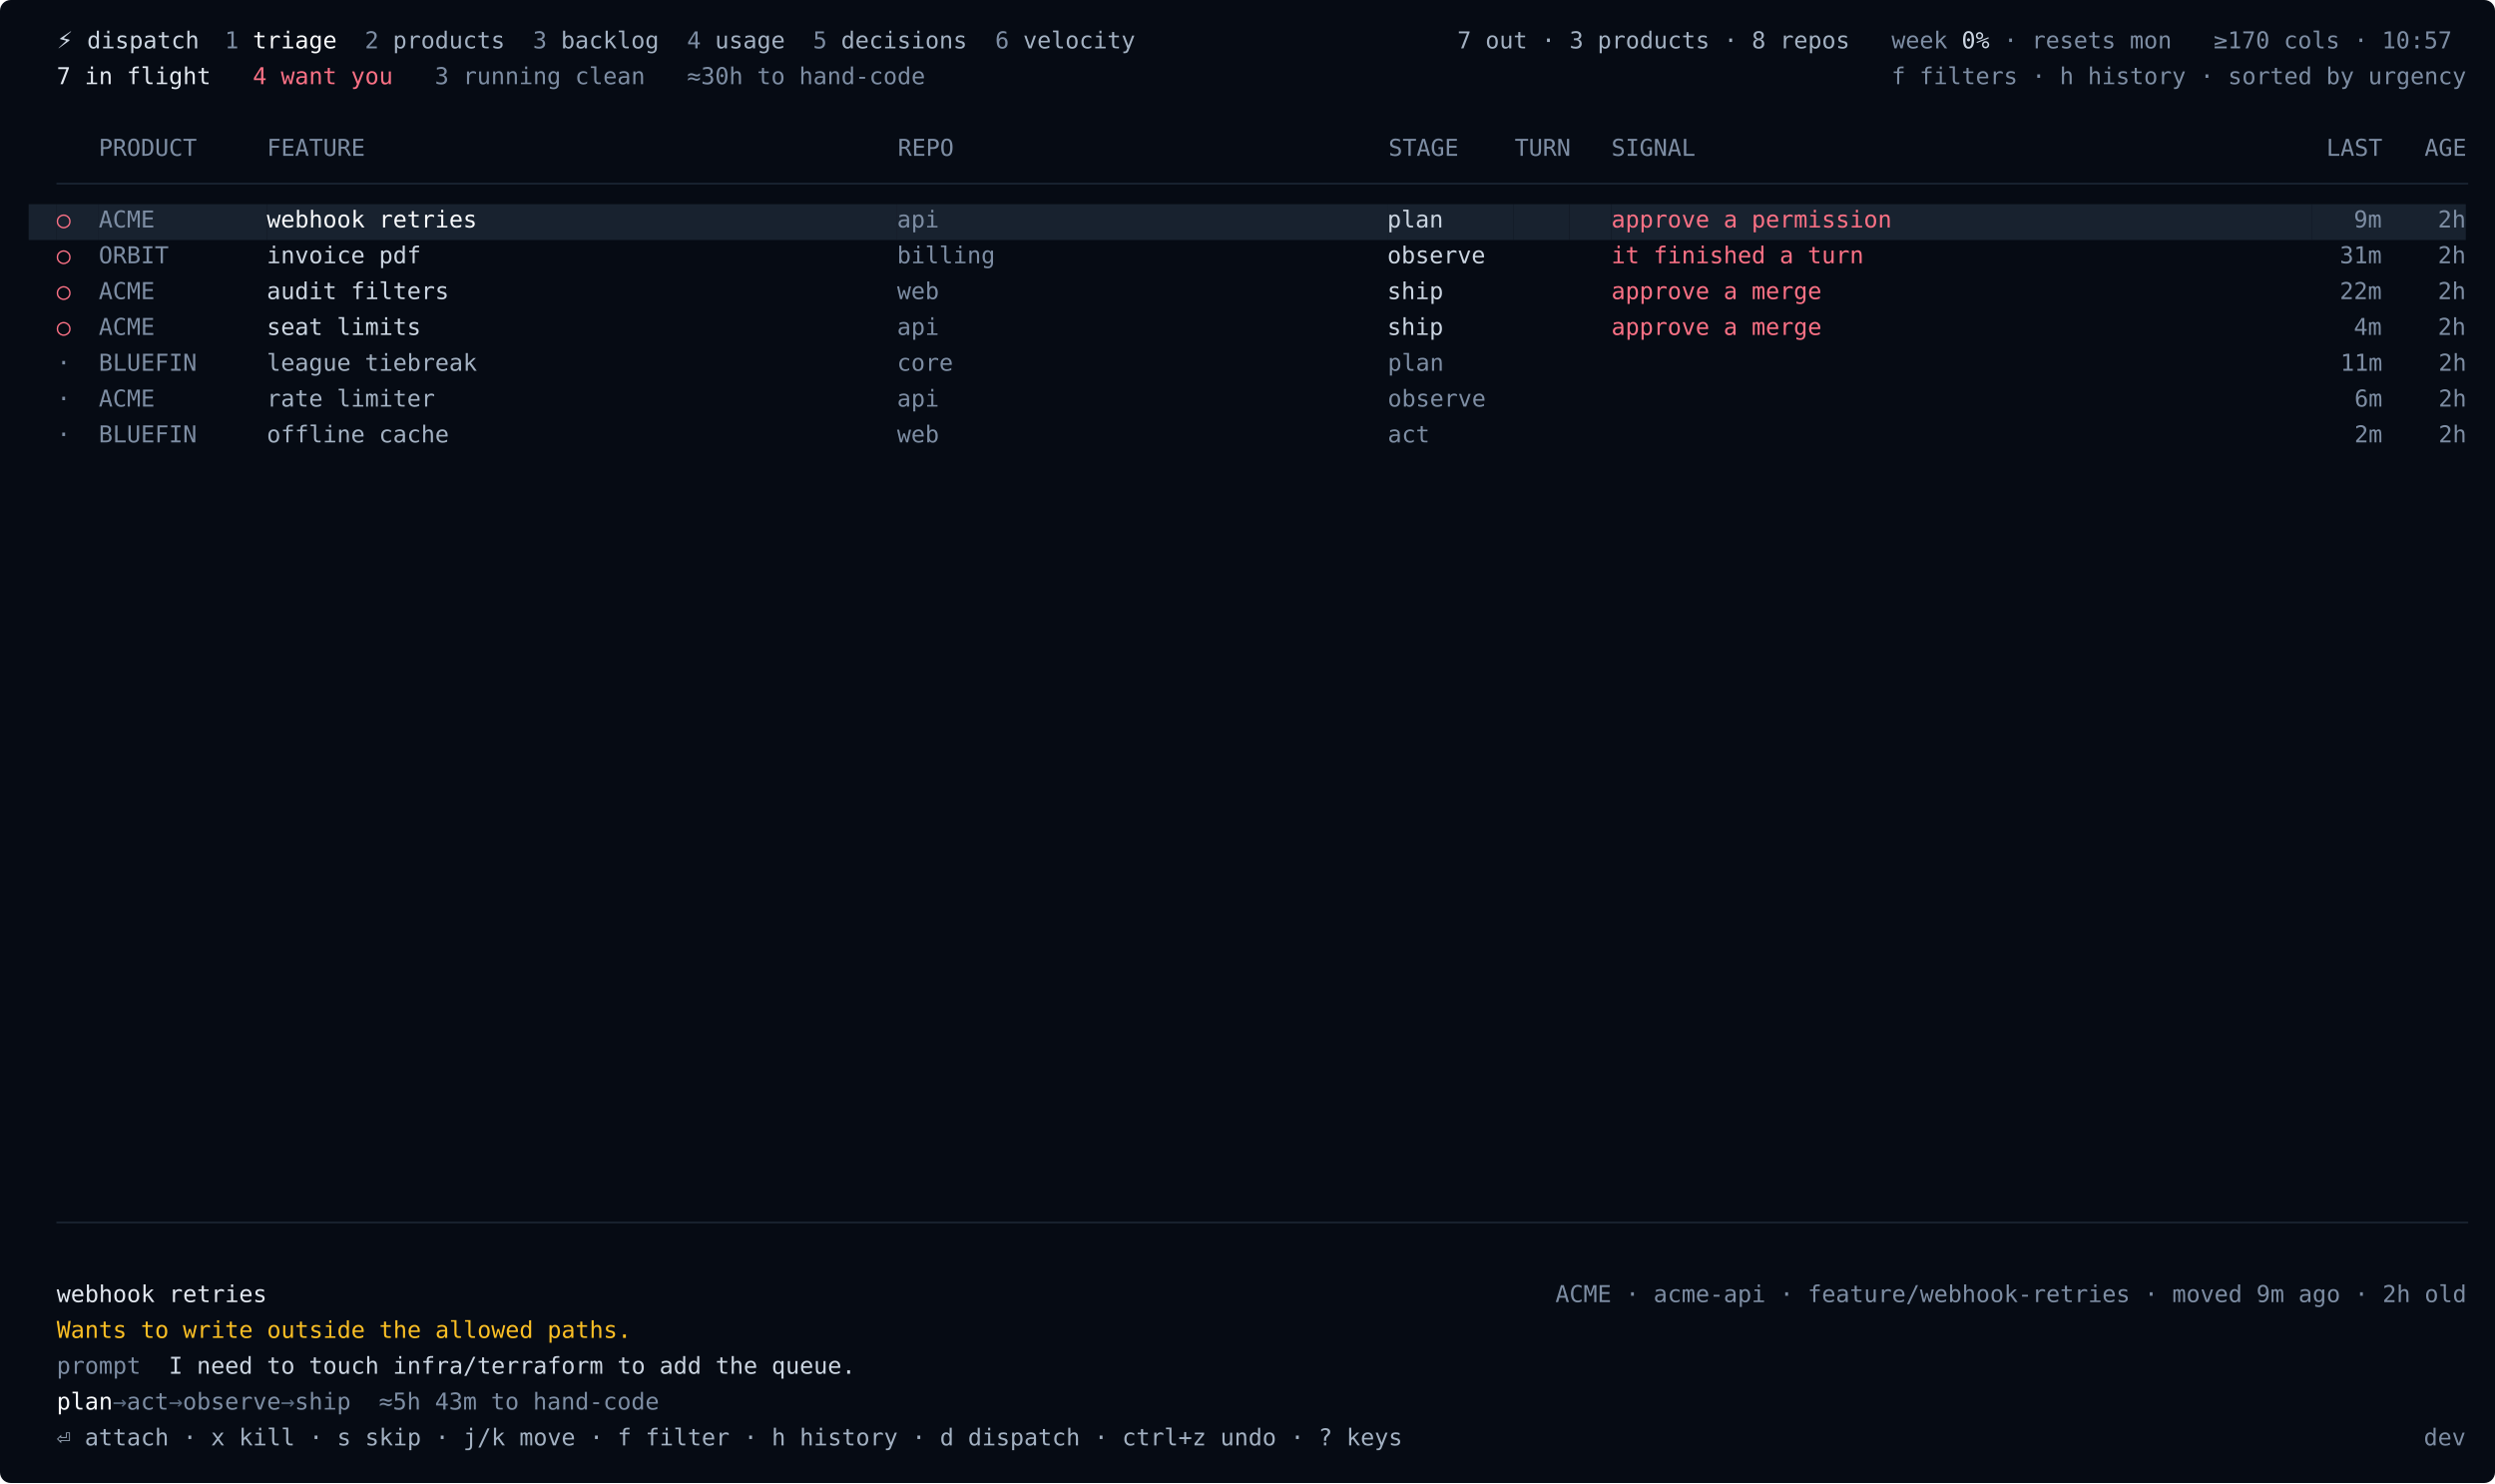
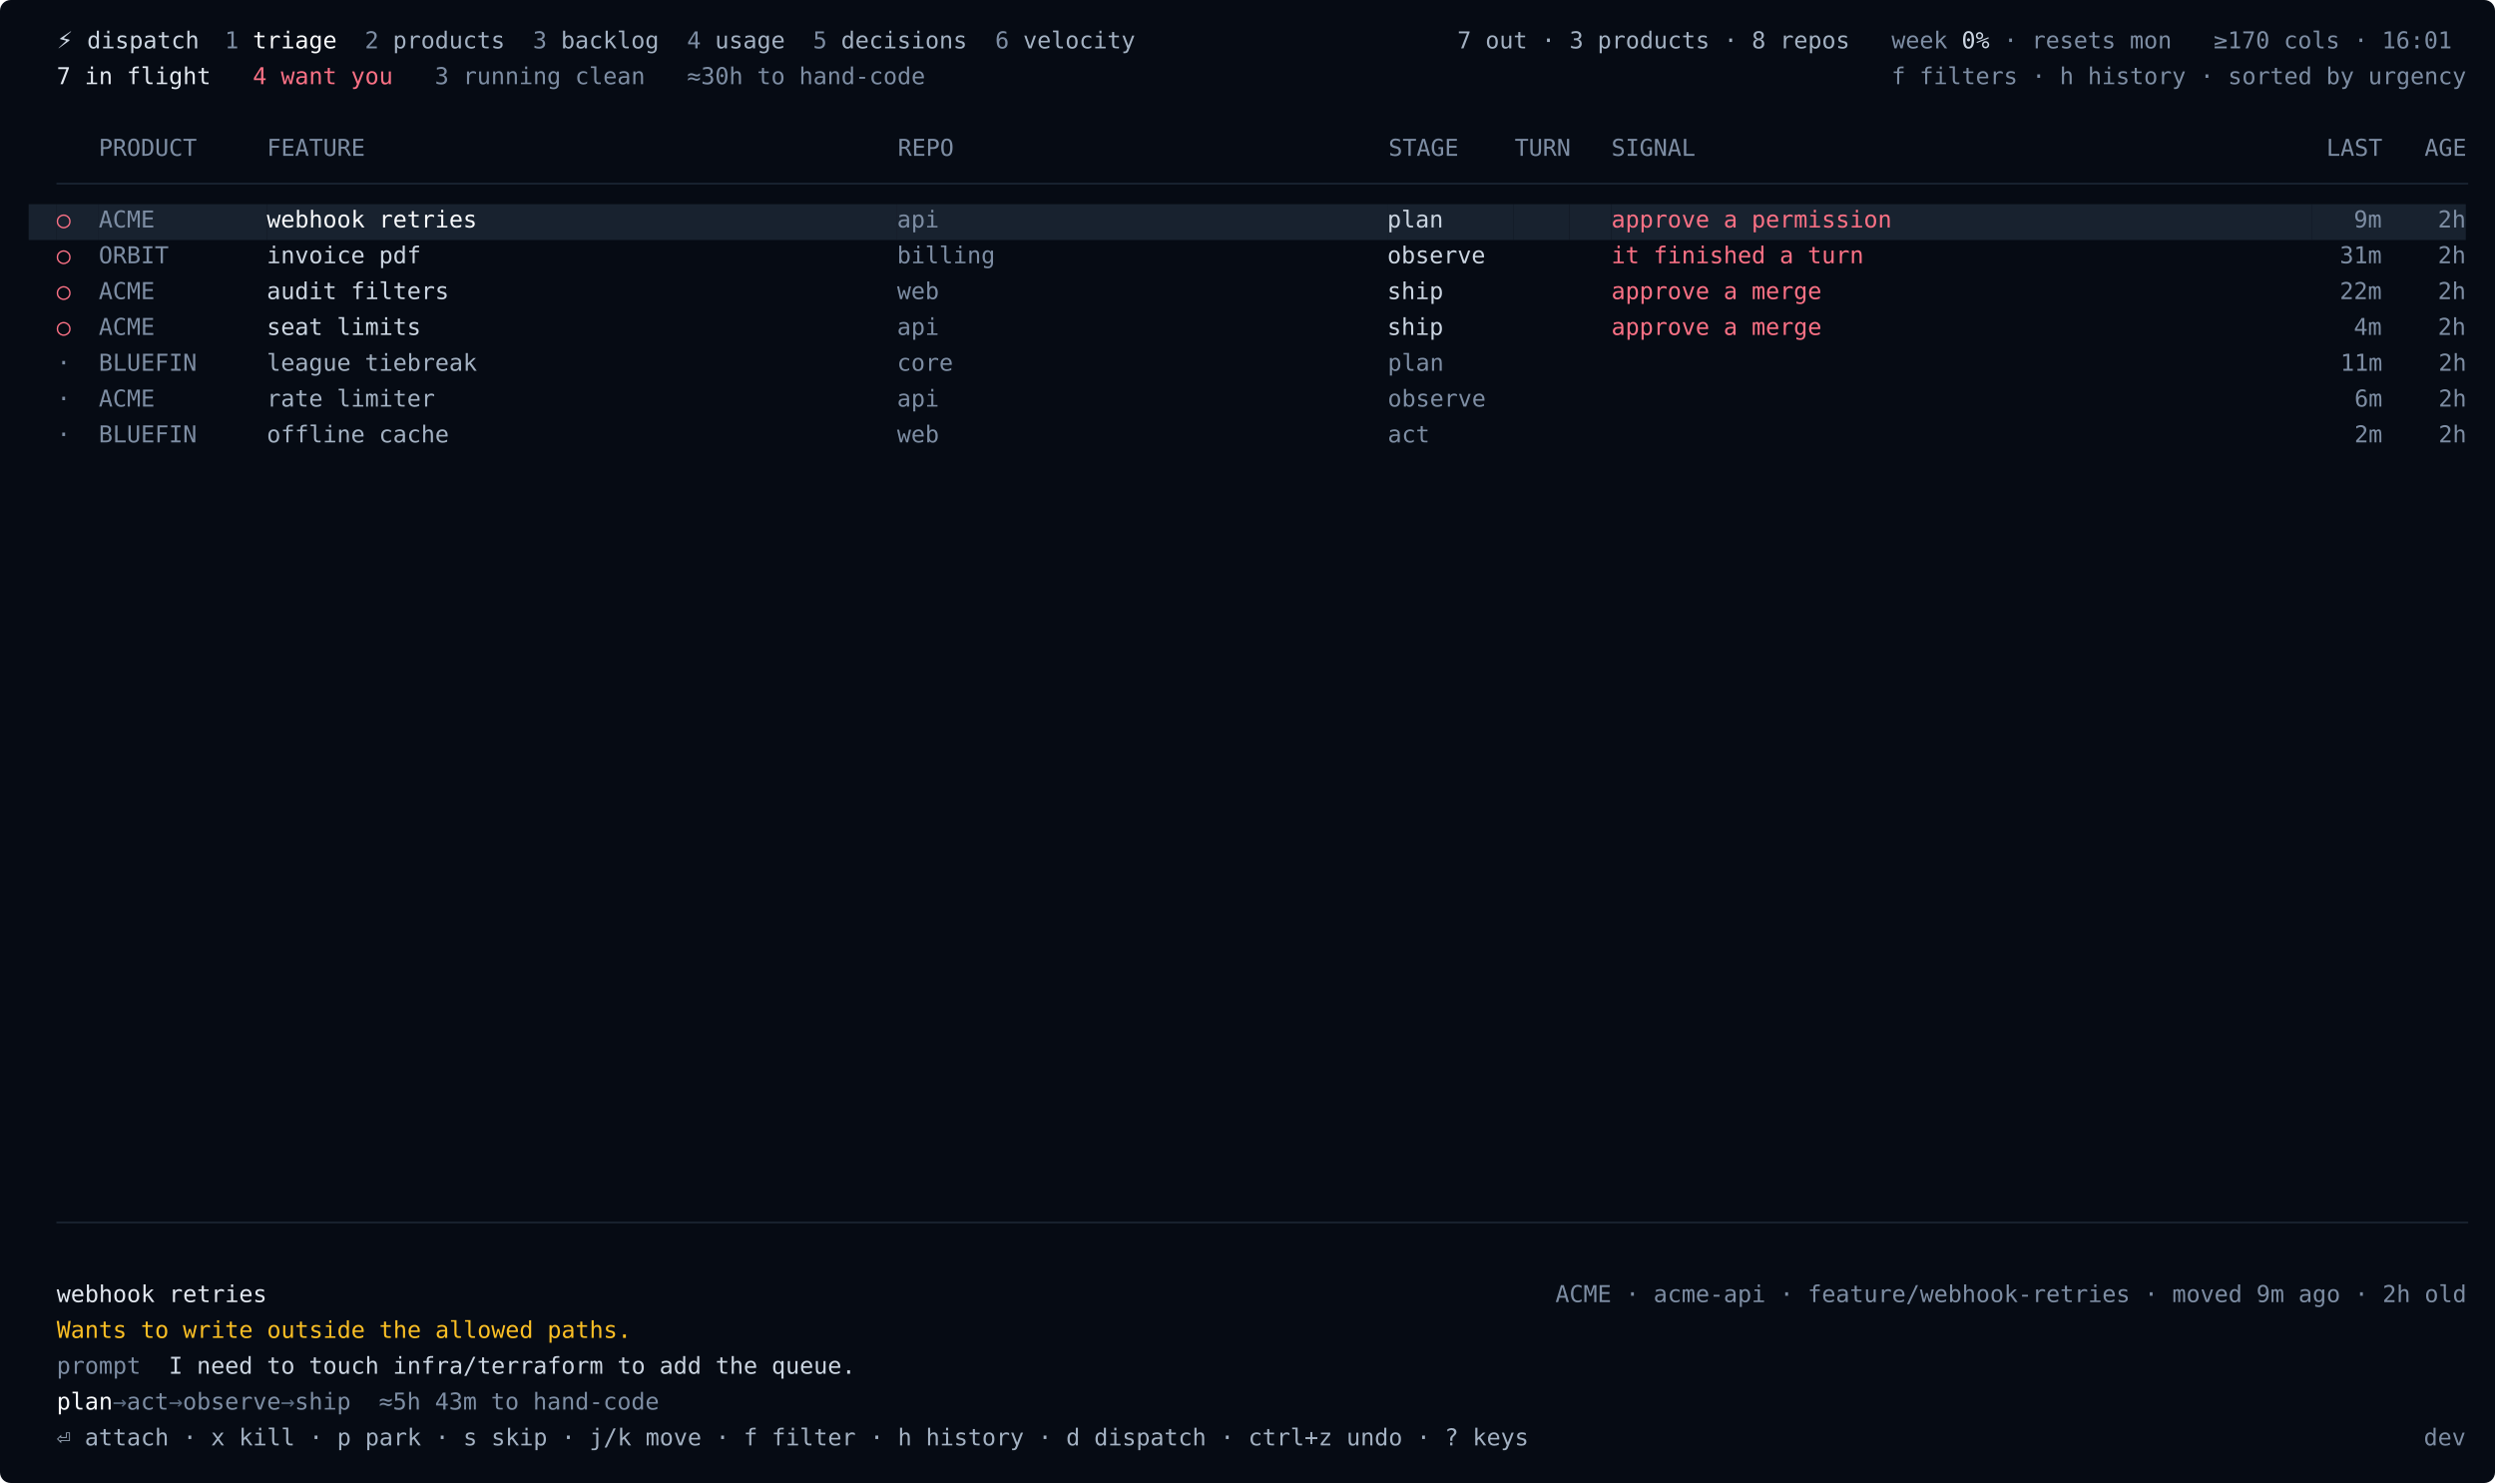
<svg xmlns="http://www.w3.org/2000/svg" width="1393" height="828" viewBox="0 0 1393 828" role="img" aria-label="Triage: the fleet, ranked">
  <rect width="1393" height="828" rx="6" fill="#060b14" />
  <g font-family="ui-monospace, SFMono-Regular, Menlo, Consolas, 'DejaVu Sans Mono', monospace" font-size="13.0" xml:space="preserve">
    <rect x="16.00" y="114.00" width="15.64" height="20.00" fill="#18222f" />
    <rect x="31.64" y="114.00" width="23.46" height="20.00" fill="#18222f" />
    <rect x="55.10" y="114.00" width="93.84" height="20.00" fill="#18222f" />
    <rect x="148.94" y="114.00" width="351.90" height="20.00" fill="#18222f" />
    <rect x="500.84" y="114.00" width="273.70" height="20.00" fill="#18222f" />
    <rect x="774.54" y="114.00" width="70.38" height="20.00" fill="#18222f" />
    <rect x="844.92" y="114.00" width="31.28" height="20.00" fill="#18222f" />
    <rect x="876.20" y="114.00" width="23.46" height="20.00" fill="#18222f" />
    <rect x="899.66" y="114.00" width="391.00" height="20.00" fill="#18222f" />
    <rect x="1290.66" y="114.00" width="86.02" height="20.00" fill="#18222f" />
    <text xml:space="preserve" y="27.00" fill="#e2e8f0">
      <tspan x="16.00">  </tspan>
      <tspan x="31.64" fill="#cbd5e1">⚡ dispatch</tspan>
      <tspan x="109.84">  </tspan>
      <tspan x="125.48" fill="#7d8da3">1 </tspan>
      <tspan x="141.12" fill="#f8fafc">triage</tspan>
      <tspan x="188.04">  </tspan>
      <tspan x="203.68" fill="#7d8da3">2 </tspan>
      <tspan x="219.32" fill="#a3b1c2">products</tspan>
      <tspan x="281.88">  </tspan>
      <tspan x="297.52" fill="#7d8da3">3 </tspan>
      <tspan x="313.16" fill="#a3b1c2">backlog</tspan>
      <tspan x="367.90">  </tspan>
      <tspan x="383.54" fill="#7d8da3">4 </tspan>
      <tspan x="399.18" fill="#a3b1c2">usage</tspan>
      <tspan x="438.28">  </tspan>
      <tspan x="453.92" fill="#7d8da3">5 </tspan>
      <tspan x="469.56" fill="#a3b1c2">decisions</tspan>
      <tspan x="539.94">  </tspan>
      <tspan x="555.58" fill="#7d8da3">6 </tspan>
      <tspan x="571.22" fill="#a3b1c2">velocity</tspan>
      <tspan x="633.78">                       </tspan>
      <tspan x="813.64" fill="#a3b1c2">7 out · 3 products · 8 repos</tspan>
      <tspan x="1032.60">   </tspan>
      <tspan x="1056.06" fill="#7d8da3">week </tspan>
      <tspan x="1095.16" fill="#cbd5e1">0%</tspan>
      <tspan x="1110.80" fill="#7d8da3"> · resets mon</tspan>
      <tspan x="1212.46">   </tspan>
-       <tspan x="1235.92" fill="#7d8da3">≥170 cols · 10:57</tspan>
+       <tspan x="1235.92" fill="#7d8da3">≥170 cols · 16:01</tspan>
    </text>
    <text xml:space="preserve" y="47.00" fill="#e2e8f0">
      <tspan x="16.00">  </tspan>
      <tspan x="31.64">7 in flight</tspan>
      <tspan x="117.66">   </tspan>
      <tspan x="141.12" fill="#fb7185">4 want you</tspan>
      <tspan x="219.32">   </tspan>
      <tspan x="242.78" fill="#7d8da3">3 running clean</tspan>
      <tspan x="360.08">   </tspan>
      <tspan x="383.54" fill="#7d8da3">≈30h to hand-code</tspan>
      <tspan x="516.48">                                                                     </tspan>
      <tspan x="1056.06" fill="#7d8da3">f filters · h history · sorted by urgency</tspan>
    </text>
    <text xml:space="preserve" y="87.00" fill="#e2e8f0">
      <tspan x="16.00">  </tspan>
      <tspan x="31.64" fill="#7d8da3">   PRODUCT     FEATURE                                      REPO                               STAGE    TURN</tspan>
      <tspan x="876.20">   </tspan>
      <tspan x="899.66" fill="#7d8da3">SIGNAL                                             LAST   AGE</tspan>
    </text>
    <text xml:space="preserve" y="107.00" fill="#e2e8f0">
      <tspan x="16.00">  </tspan>
      <tspan x="31.64" fill="#18222f">────────────────────────────────────────────────────────────────────────────────────────────────────────────────────────────────────────────────────────────────────────────</tspan>
    </text>
    <text xml:space="preserve" y="127.00" fill="#e2e8f0">
      <tspan x="16.00">  </tspan>
      <tspan x="31.64" fill="#fb7185">○  </tspan>
      <tspan x="55.10" fill="#7d8da3">ACME        </tspan>
      <tspan x="148.94" fill="#f8fafc">webhook retries                              </tspan>
      <tspan x="500.84" fill="#7d8da3">api                                </tspan>
      <tspan x="774.54" fill="#cbd5e1">plan     </tspan>
      <tspan x="844.92" fill="#7d8da3">    </tspan>
      <tspan x="876.20">   </tspan>
      <tspan x="899.66" fill="#fb7185">approve a permission                              </tspan>
      <tspan x="1290.66" fill="#7d8da3">   9m    2h</tspan>
    </text>
    <text xml:space="preserve" y="147.00" fill="#e2e8f0">
      <tspan x="16.00">  </tspan>
      <tspan x="31.64" fill="#fb7185">○  </tspan>
      <tspan x="55.10" fill="#7d8da3">ORBIT       </tspan>
      <tspan x="148.94" fill="#cbd5e1">invoice pdf                                  </tspan>
      <tspan x="500.84" fill="#7d8da3">billing                            </tspan>
      <tspan x="774.54" fill="#cbd5e1">observe  </tspan>
      <tspan x="844.92" fill="#7d8da3">    </tspan>
      <tspan x="876.20">   </tspan>
      <tspan x="899.66" fill="#fb7185">it finished a turn                                </tspan>
      <tspan x="1290.66" fill="#7d8da3">  31m    2h</tspan>
    </text>
    <text xml:space="preserve" y="167.00" fill="#e2e8f0">
      <tspan x="16.00">  </tspan>
      <tspan x="31.64" fill="#fb7185">○  </tspan>
      <tspan x="55.10" fill="#7d8da3">ACME        </tspan>
      <tspan x="148.94" fill="#cbd5e1">audit filters                                </tspan>
      <tspan x="500.84" fill="#7d8da3">web                                </tspan>
      <tspan x="774.54" fill="#cbd5e1">ship     </tspan>
      <tspan x="844.92" fill="#7d8da3">    </tspan>
      <tspan x="876.20">   </tspan>
      <tspan x="899.66" fill="#fb7185">approve a merge                                   </tspan>
      <tspan x="1290.66" fill="#7d8da3">  22m    2h</tspan>
    </text>
    <text xml:space="preserve" y="187.00" fill="#e2e8f0">
      <tspan x="16.00">  </tspan>
      <tspan x="31.64" fill="#fb7185">○  </tspan>
      <tspan x="55.10" fill="#7d8da3">ACME        </tspan>
      <tspan x="148.94" fill="#cbd5e1">seat limits                                  </tspan>
      <tspan x="500.84" fill="#7d8da3">api                                </tspan>
      <tspan x="774.54" fill="#cbd5e1">ship     </tspan>
      <tspan x="844.92" fill="#7d8da3">    </tspan>
      <tspan x="876.20">   </tspan>
      <tspan x="899.66" fill="#fb7185">approve a merge                                   </tspan>
      <tspan x="1290.66" fill="#7d8da3">   4m    2h</tspan>
    </text>
    <text xml:space="preserve" y="207.00" fill="#e2e8f0">
      <tspan x="16.00">  </tspan>
      <tspan x="31.64" fill="#7d8da3">·  BLUEFIN     </tspan>
      <tspan x="148.94" fill="#a3b1c2">league tiebreak                              </tspan>
      <tspan x="500.84" fill="#7d8da3">core                               plan         </tspan>
      <tspan x="876.20">   </tspan>
      <tspan x="899.66" fill="#7d8da3">                                                    11m    2h</tspan>
    </text>
    <text xml:space="preserve" y="227.00" fill="#e2e8f0">
      <tspan x="16.00">  </tspan>
      <tspan x="31.64" fill="#7d8da3">·  ACME        </tspan>
      <tspan x="148.94" fill="#a3b1c2">rate limiter                                 </tspan>
      <tspan x="500.84" fill="#7d8da3">api                                observe      </tspan>
      <tspan x="876.20">   </tspan>
      <tspan x="899.66" fill="#7d8da3">                                                     6m    2h</tspan>
    </text>
    <text xml:space="preserve" y="247.00" fill="#e2e8f0">
      <tspan x="16.00">  </tspan>
      <tspan x="31.64" fill="#7d8da3">·  BLUEFIN     </tspan>
      <tspan x="148.94" fill="#a3b1c2">offline cache                                </tspan>
      <tspan x="500.84" fill="#7d8da3">web                                act          </tspan>
      <tspan x="876.20">   </tspan>
      <tspan x="899.66" fill="#7d8da3">                                                     2m    2h</tspan>
    </text>
    <text xml:space="preserve" y="687.00" fill="#e2e8f0">
      <tspan x="16.00">  </tspan>
      <tspan x="31.64" fill="#18222f">────────────────────────────────────────────────────────────────────────────────────────────────────────────────────────────────────────────────────────────────────────────</tspan>
    </text>
    <text xml:space="preserve" y="727.00" fill="#e2e8f0">
      <tspan x="16.00">  </tspan>
      <tspan x="31.64">webhook retries</tspan>
      <tspan x="148.94">                                                                                            </tspan>
      <tspan x="868.38" fill="#7d8da3">ACME · acme-api · feature/webhook-retries · moved 9m ago · 2h old</tspan>
    </text>
    <text xml:space="preserve" y="747.00" fill="#e2e8f0">
      <tspan x="16.00">  </tspan>
      <tspan x="31.64" fill="#fbbf24">Wants to write outside the allowed paths.</tspan>
    </text>
    <text xml:space="preserve" y="767.00" fill="#e2e8f0">
      <tspan x="16.00">  </tspan>
      <tspan x="31.64" fill="#7d8da3">prompt  </tspan>
      <tspan x="94.20" fill="#cbd5e1">I need to touch infra/terraform to add the queue.                                                                                                                   </tspan>
    </text>
    <text xml:space="preserve" y="787.00" fill="#e2e8f0">
      <tspan x="16.00">  </tspan>
      <tspan x="31.64" fill="#f8fafc">plan</tspan>
      <tspan x="62.92" fill="#5b6b80">→</tspan>
      <tspan x="70.74" fill="#7d8da3">act</tspan>
      <tspan x="94.20" fill="#5b6b80">→</tspan>
      <tspan x="102.02" fill="#7d8da3">observe</tspan>
      <tspan x="156.76" fill="#5b6b80">→</tspan>
      <tspan x="164.58" fill="#7d8da3">ship</tspan>
      <tspan x="195.86">  </tspan>
      <tspan x="211.50" fill="#7d8da3">≈5h 43m to hand-code                                                                                                                                 </tspan>
    </text>
    <text xml:space="preserve" y="807.00" fill="#e2e8f0">
      <tspan x="16.00">  </tspan>
-       <tspan x="31.64" fill="#a3b1c2">⏎ attach · x kill · s skip · j/k move · f filter · h history · d dispatch · ctrl+z undo · ? keys</tspan>
-       <tspan x="782.36">                                                                         </tspan>
+       <tspan x="31.64" fill="#a3b1c2">⏎ attach · x kill · p park · s skip · j/k move · f filter · h history · d dispatch · ctrl+z undo · ? keys</tspan>
+       <tspan x="852.74">                                                                </tspan>
      <tspan x="1353.22" fill="#7d8da3">dev</tspan>
    </text>
  </g>
</svg>
